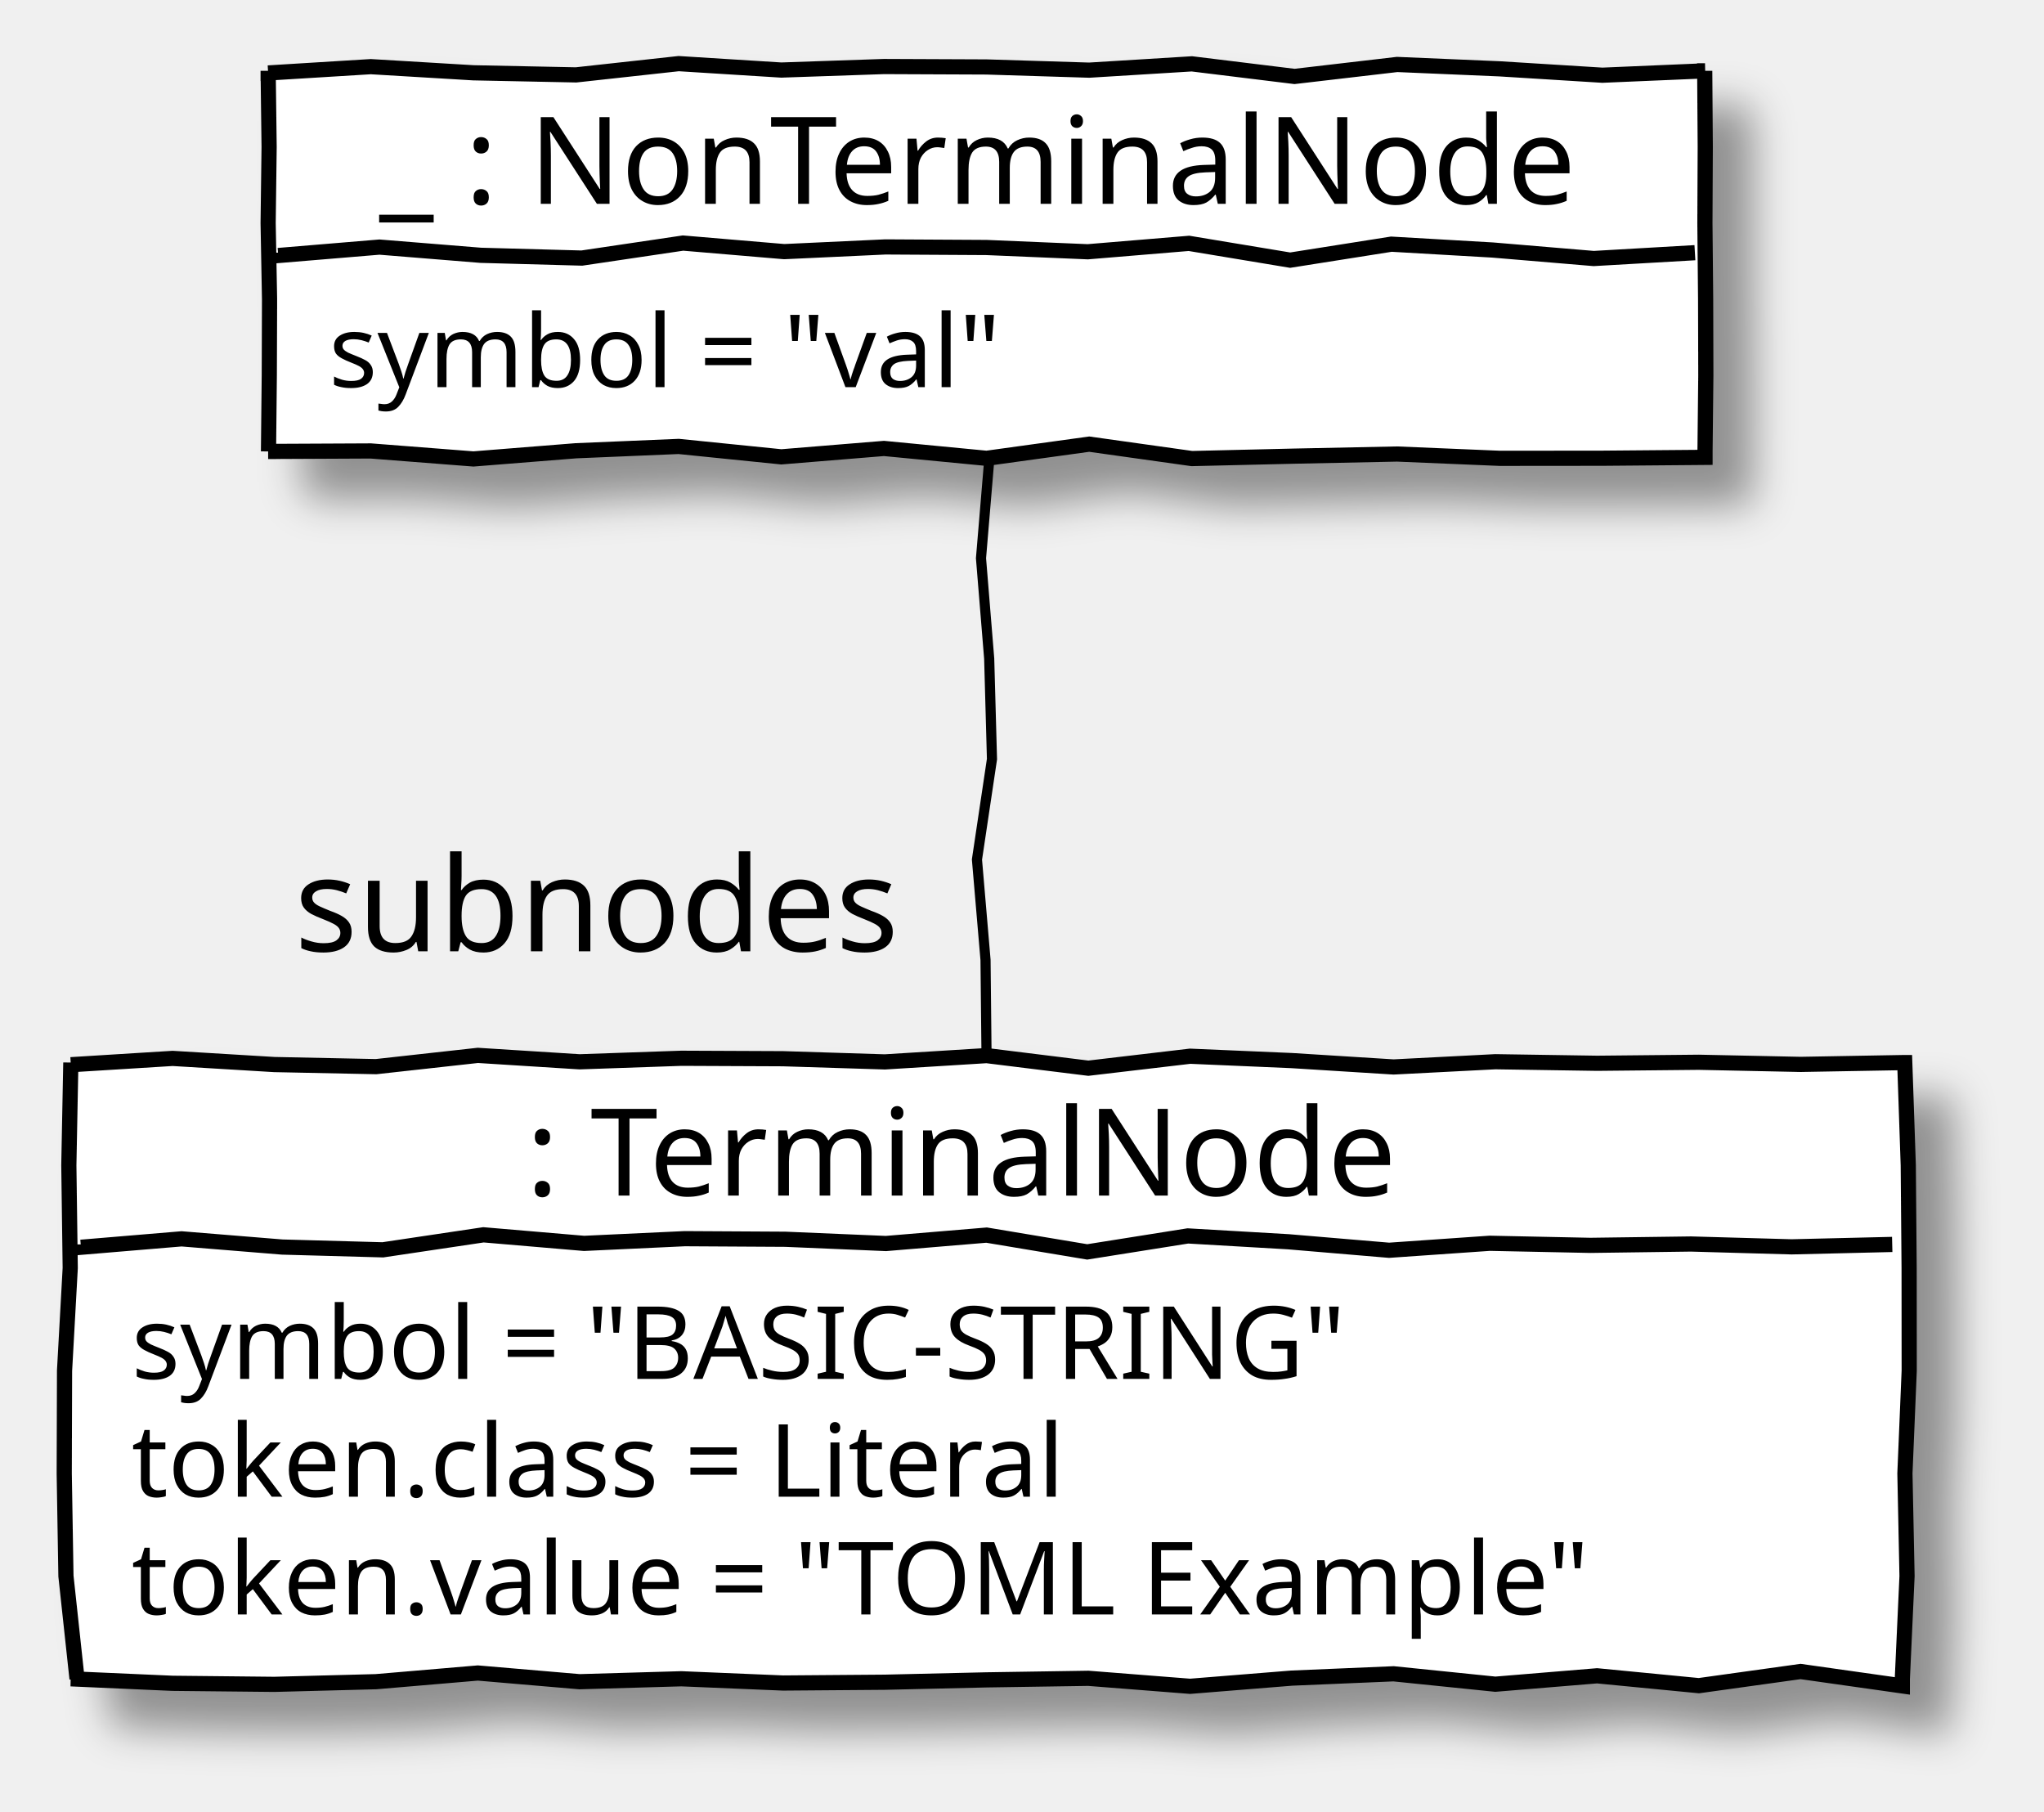
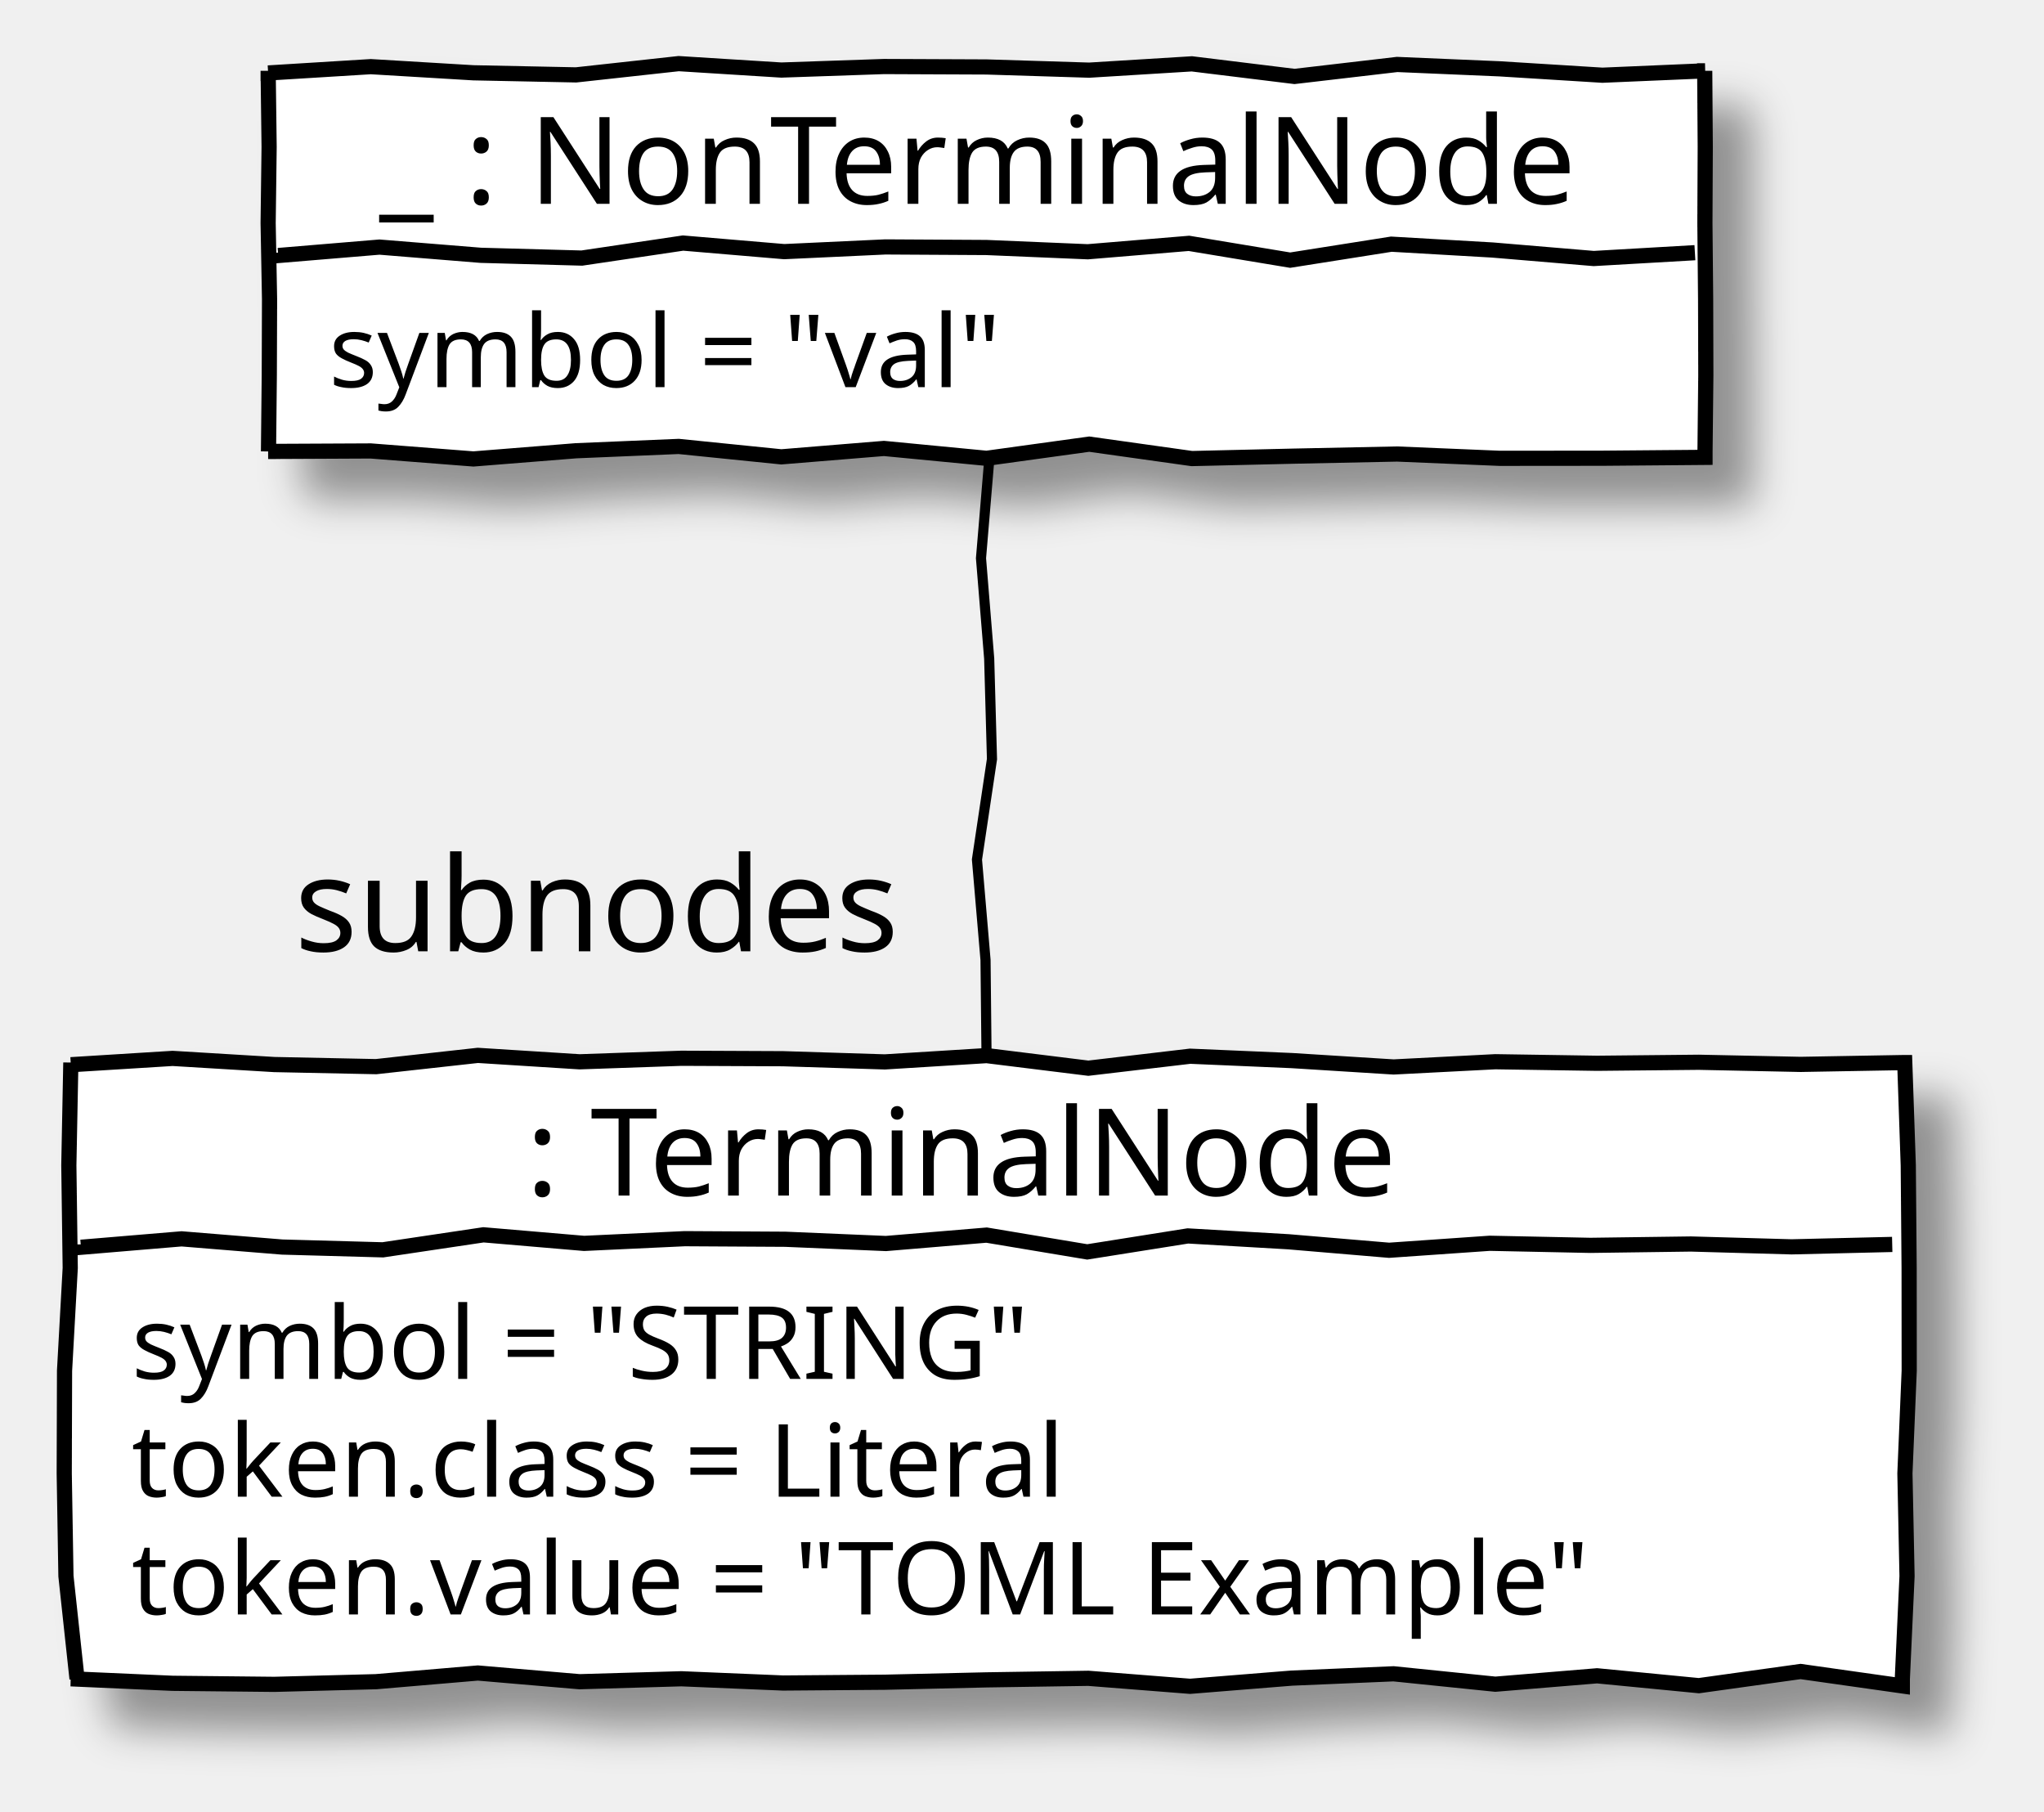
<svg xmlns="http://www.w3.org/2000/svg" contentScriptType="application/ecmascript" contentStyleType="text/css" height="179px" preserveAspectRatio="none" style="width:202px;height:179px;background:#FFFFFF;" version="1.1" viewBox="0 0 202 179" width="202px" zoomAndPan="magnify">
  <defs>
-     <filter height="300%" id="f6h7s04l9ctka" width="300%" x="-1" y="-1">
+     <filter height="300%" id="f1c6d6ui8dnrqv" width="300%" x="-1" y="-1">
      <feGaussianBlur result="blurOut" stdDeviation="2.0" />
      <feColorMatrix in="blurOut" result="blurOut2" type="matrix" values="0 0 0 0 0 0 0 0 0 0 0 0 0 0 0 0 0 0 .4 0" />
      <feOffset dx="4.0" dy="4.0" in="blurOut2" result="blurOut3" />
      <feBlend in="SourceGraphic" in2="blurOut3" mode="normal" />
    </filter>
  </defs>
  <g>
-     <polygon fill="#FFFFFF" filter="url(#f6h7s04l9ctka)" points="26.5,7,26.5,7.21,36.643,6.586,46.786,7.193,56.929,7.4,67.071,6.287,77.214,6.922,87.357,6.574,97.5,6.617,107.643,6.932,117.786,6.309,127.929,7.554,138.071,6.37,148.214,6.802,158.357,7.432,168.5,7,168.471,7,168.523,14.522,168.489,22.044,168.56,29.566,168.58,37.087,168.5,44.609,168.5,45.195,158.357,45.28,148.214,45.289,138.071,44.864,127.929,45.073,117.786,45.312,107.643,43.888,97.5,45.288,87.357,44.313,77.214,45.143,67.071,44.114,56.929,44.541,46.786,45.351,36.643,44.561,26.5,44.609,26.535,44.609,26.613,37.087,26.639,29.566,26.499,22.044,26.596,14.522,26.5,7" style="stroke:#000000;stroke-width:1.5;" />
+     <polygon fill="#FFFFFF" filter="url(#f1c6d6ui8dnrqv)" points="26.5,7,26.5,7.21,36.643,6.586,46.786,7.193,56.929,7.4,67.071,6.287,77.214,6.922,87.357,6.574,97.5,6.617,107.643,6.932,117.786,6.309,127.929,7.554,138.071,6.37,148.214,6.802,158.357,7.432,168.5,7,168.471,7,168.523,14.522,168.489,22.044,168.56,29.566,168.58,37.087,168.5,44.609,168.5,45.195,158.357,45.28,148.214,45.289,138.071,44.864,127.929,45.073,117.786,45.312,107.643,43.888,97.5,45.288,87.357,44.313,77.214,45.143,67.071,44.114,56.929,44.541,46.786,45.351,36.643,44.561,26.5,44.609,26.535,44.609,26.613,37.087,26.639,29.566,26.499,22.044,26.596,14.522,26.5,7" style="stroke:#000000;stroke-width:1.5;" />
    <text fill="#000000" font-family="sans-serif" font-size="12" lengthAdjust="spacing" textLength="124" x="37.5" y="20.139">_ : NonTerminalNode</text>
    <path d="M27.5,24.969 L27.5,25.249 L37.5,24.416 L47.5,25.227 L57.5,25.502 L67.5,24.018 L77.5,24.865 L87.5,24.4 L97.5,24.457 L107.5,24.878 L117.5,24.047 L127.5,25.707 L137.5,24.128 L147.5,24.705 L157.5,25.545 L167.5,24.969 " fill="#FFFFFF" style="stroke:#000000;stroke-width:1.5;" />
    <text fill="#000000" font-family="sans-serif" font-size="10" lengthAdjust="spacing" textLength="79" x="32.5" y="38.251">symbol = "val"</text>
-     <polygon fill="#FFFFFF" filter="url(#f6h7s04l9ctka)" points="7,105,7,105.21,17.056,104.586,27.111,105.193,37.167,105.4,47.222,104.287,57.278,104.922,67.333,104.573,77.389,104.617,87.444,104.932,97.5,104.309,107.556,105.554,117.611,104.37,127.667,104.802,137.722,105.432,147.778,104.914,157.833,105.068,167.889,104.968,177.944,105.178,188,105,188.239,105,188.586,115.148,188.671,125.297,188.679,135.445,188.255,145.594,188.464,155.742,188,165.891,188,166.593,177.944,165.169,167.889,166.569,157.833,165.594,147.778,166.424,137.722,165.396,127.667,165.822,117.611,166.632,107.556,165.842,97.5,165.996,87.444,166.229,77.389,166.307,67.333,165.887,57.278,166.178,47.222,165.318,37.167,166.175,27.111,166.439,17.056,166.335,7,165.891,7.613,165.891,6.517,155.742,6.348,145.594,6.379,135.445,6.941,125.297,6.803,115.148,7,105" style="stroke:#000000;stroke-width:1.5;" />
+     <polygon fill="#FFFFFF" filter="url(#f1c6d6ui8dnrqv)" points="7,105,7,105.21,17.056,104.586,27.111,105.193,37.167,105.4,47.222,104.287,57.278,104.922,67.333,104.573,77.389,104.617,87.444,104.932,97.5,104.309,107.556,105.554,117.611,104.37,127.667,104.802,137.722,105.432,147.778,104.914,157.833,105.068,167.889,104.968,177.944,105.178,188,105,188.239,105,188.586,115.148,188.671,125.297,188.679,135.445,188.255,145.594,188.464,155.742,188,165.891,188,166.593,177.944,165.169,167.889,166.569,157.833,165.594,147.778,166.424,137.722,165.396,127.667,165.822,117.611,166.632,107.556,165.842,97.5,165.996,87.444,166.229,77.389,166.307,67.333,165.887,57.278,166.178,47.222,165.318,37.167,166.175,27.111,166.439,17.056,166.335,7,165.891,7.613,165.891,6.517,155.742,6.348,145.594,6.379,135.445,6.941,125.297,6.803,115.148,7,105" style="stroke:#000000;stroke-width:1.5;" />
    <text fill="#000000" font-family="sans-serif" font-size="12" lengthAdjust="spacing" textLength="91" x="52" y="118.139">: TerminalNode</text>
    <path d="M8,122.969 L8,123.249 L17.944,122.416 L27.889,123.227 L37.833,123.502 L47.778,122.018 L57.722,122.865 L67.667,122.4 L77.611,122.457 L87.556,122.878 L97.5,122.047 L107.444,123.707 L117.389,122.128 L127.333,122.705 L137.278,123.545 L147.222,122.854 L157.167,123.06 L167.111,122.926 L177.056,123.207 L187,122.969 " fill="#FFFFFF" style="stroke:#000000;stroke-width:1.5;" />
-     <text fill="#000000" font-family="sans-serif" font-size="10" lengthAdjust="spacing" textLength="139" x="13" y="136.251">symbol = "BASIC-STRING"</text>
+     <text fill="#000000" font-family="sans-serif" font-size="10" lengthAdjust="spacing" textLength="103" x="13" y="136.251">symbol = "STRING"</text>
    <text fill="#000000" font-family="sans-serif" font-size="10" lengthAdjust="spacing" textLength="108" x="13" y="147.892">token.class = Literal</text>
    <text fill="#000000" font-family="sans-serif" font-size="10" lengthAdjust="spacing" textLength="169" x="13" y="159.532">token.value = "TOML Example"</text>
    <path d="M97.5,45.236 L97.78,45.236 L96.948,55.161 L97.758,65.086 L98.033,75.012 L96.549,84.937 L97.396,94.862 L97.5,104.787 " fill="none" style="stroke:#000000;stroke-width:1.0;" />
    <text fill="#000000" font-family="sans-serif" font-size="13" lengthAdjust="spacing" textLength="62" x="29.106" y="93.998">subnodes</text>
  </g>
</svg>
